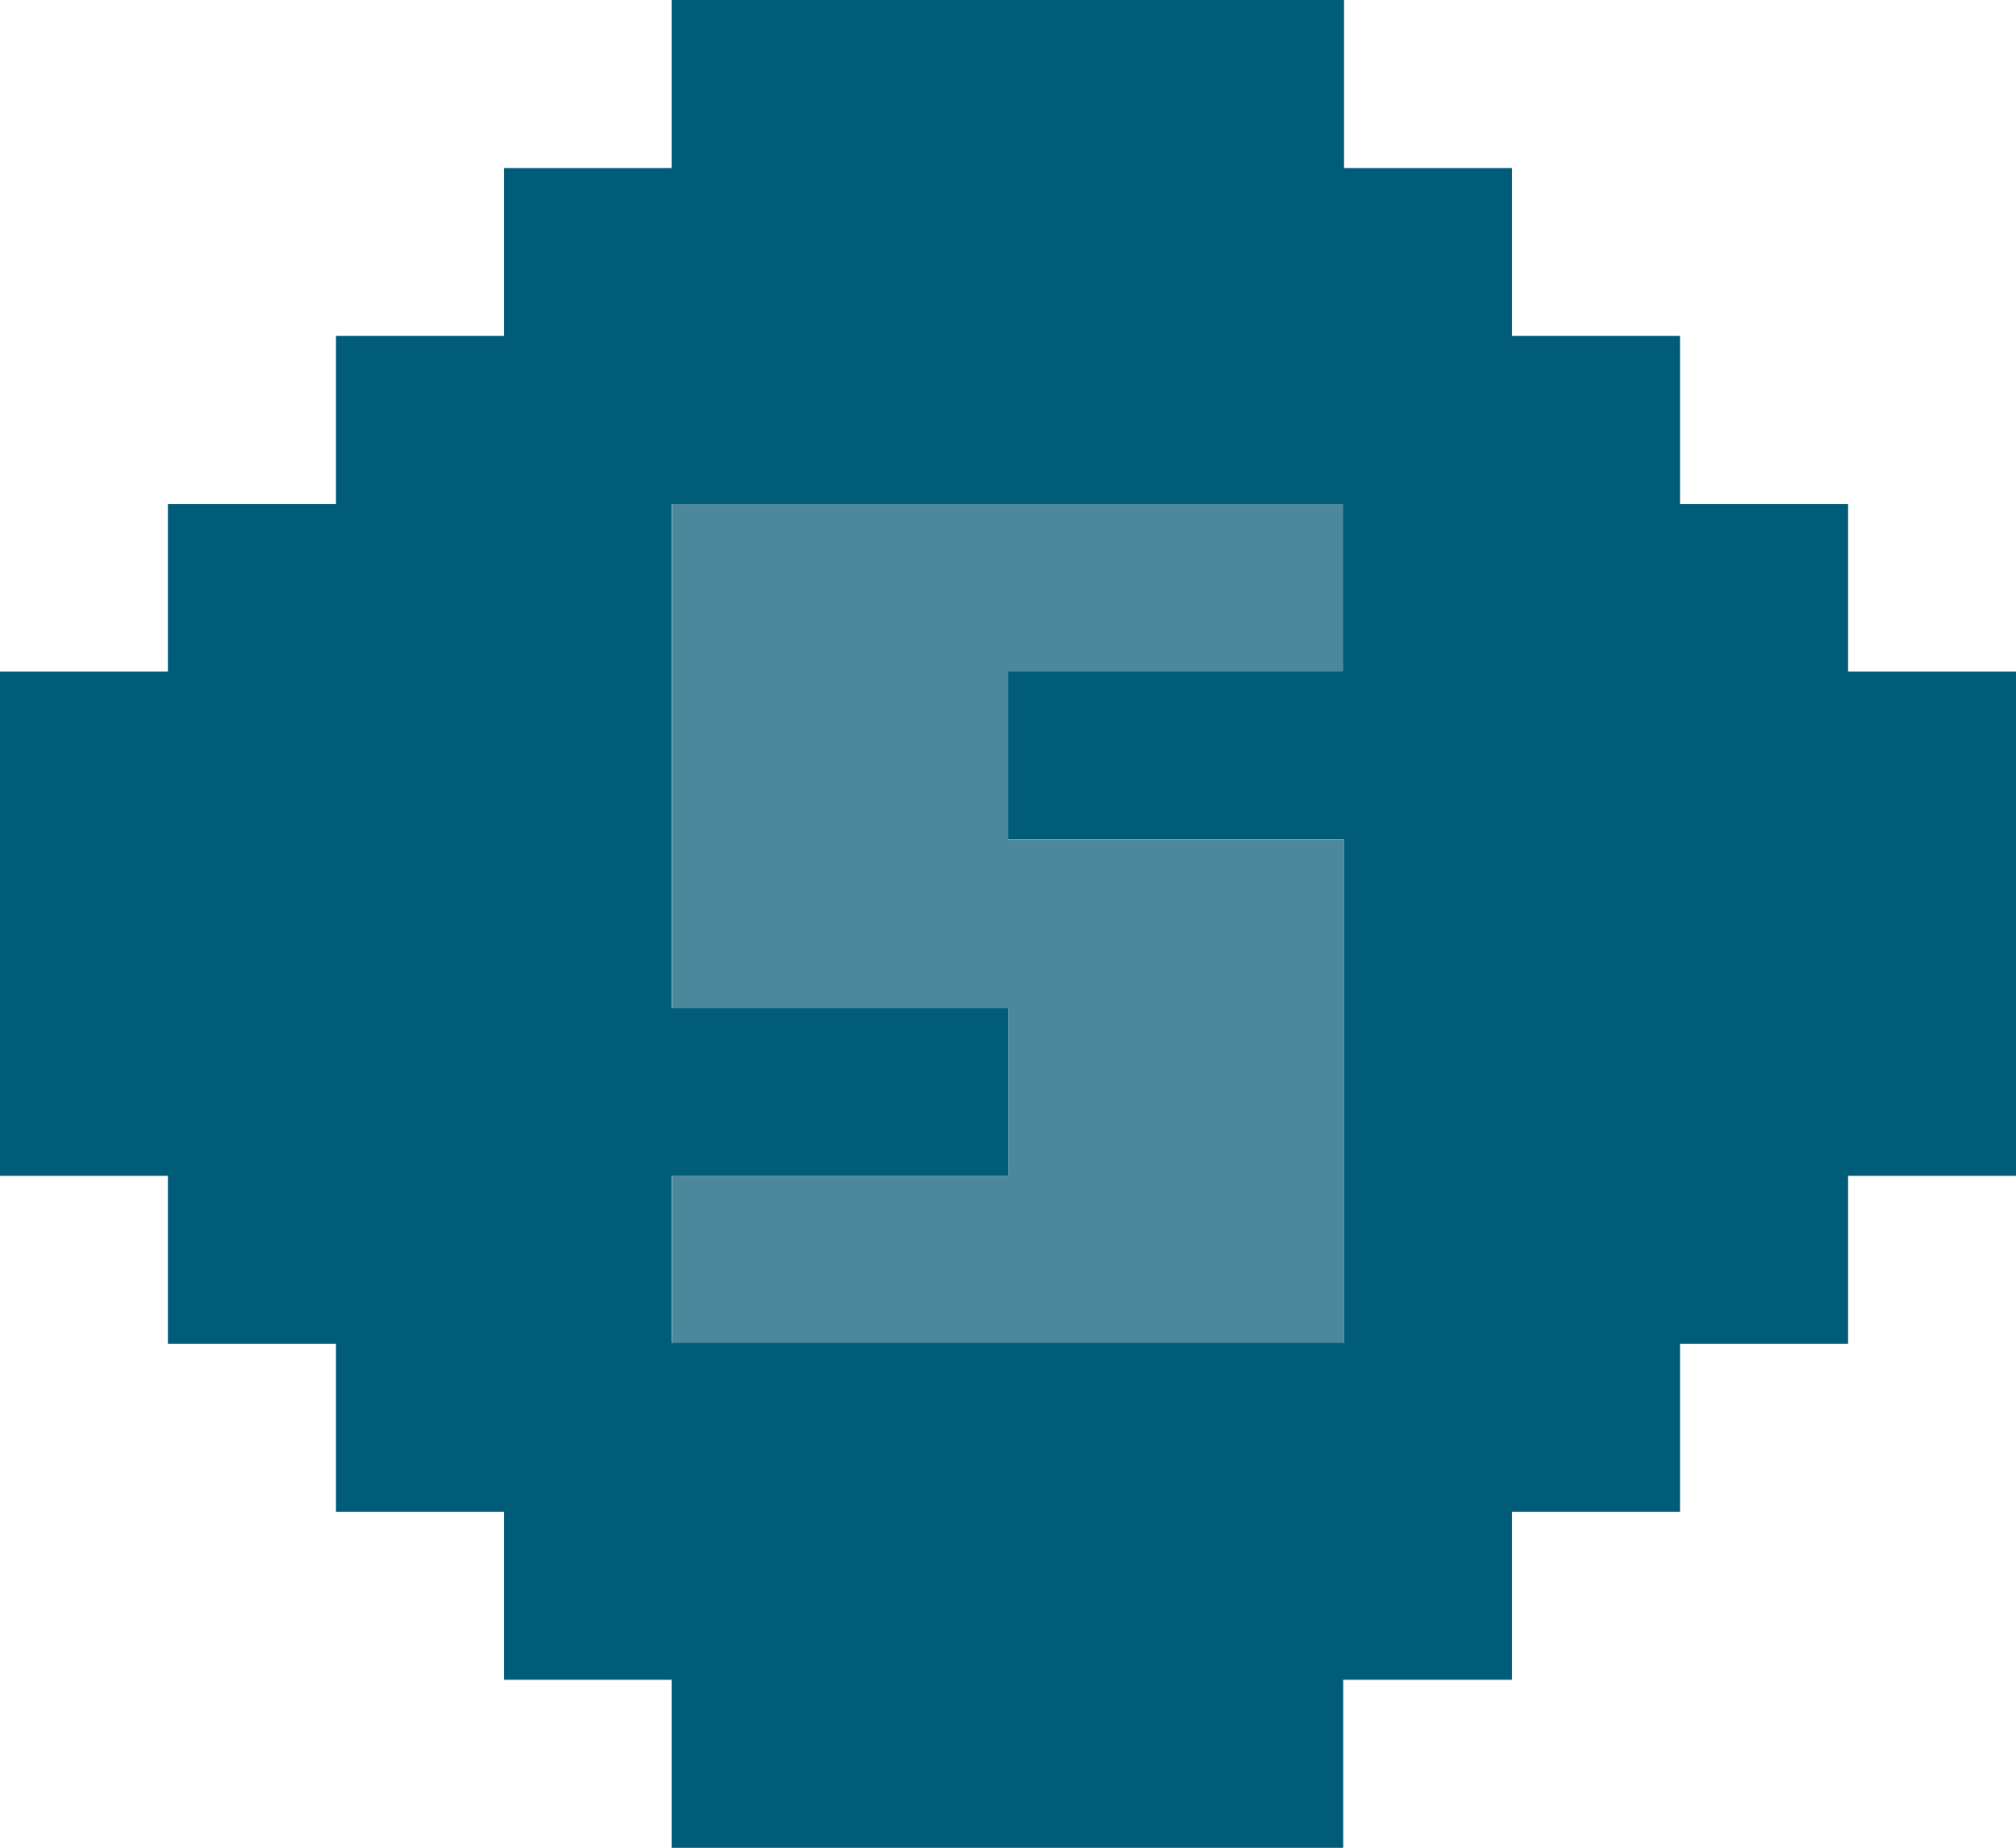
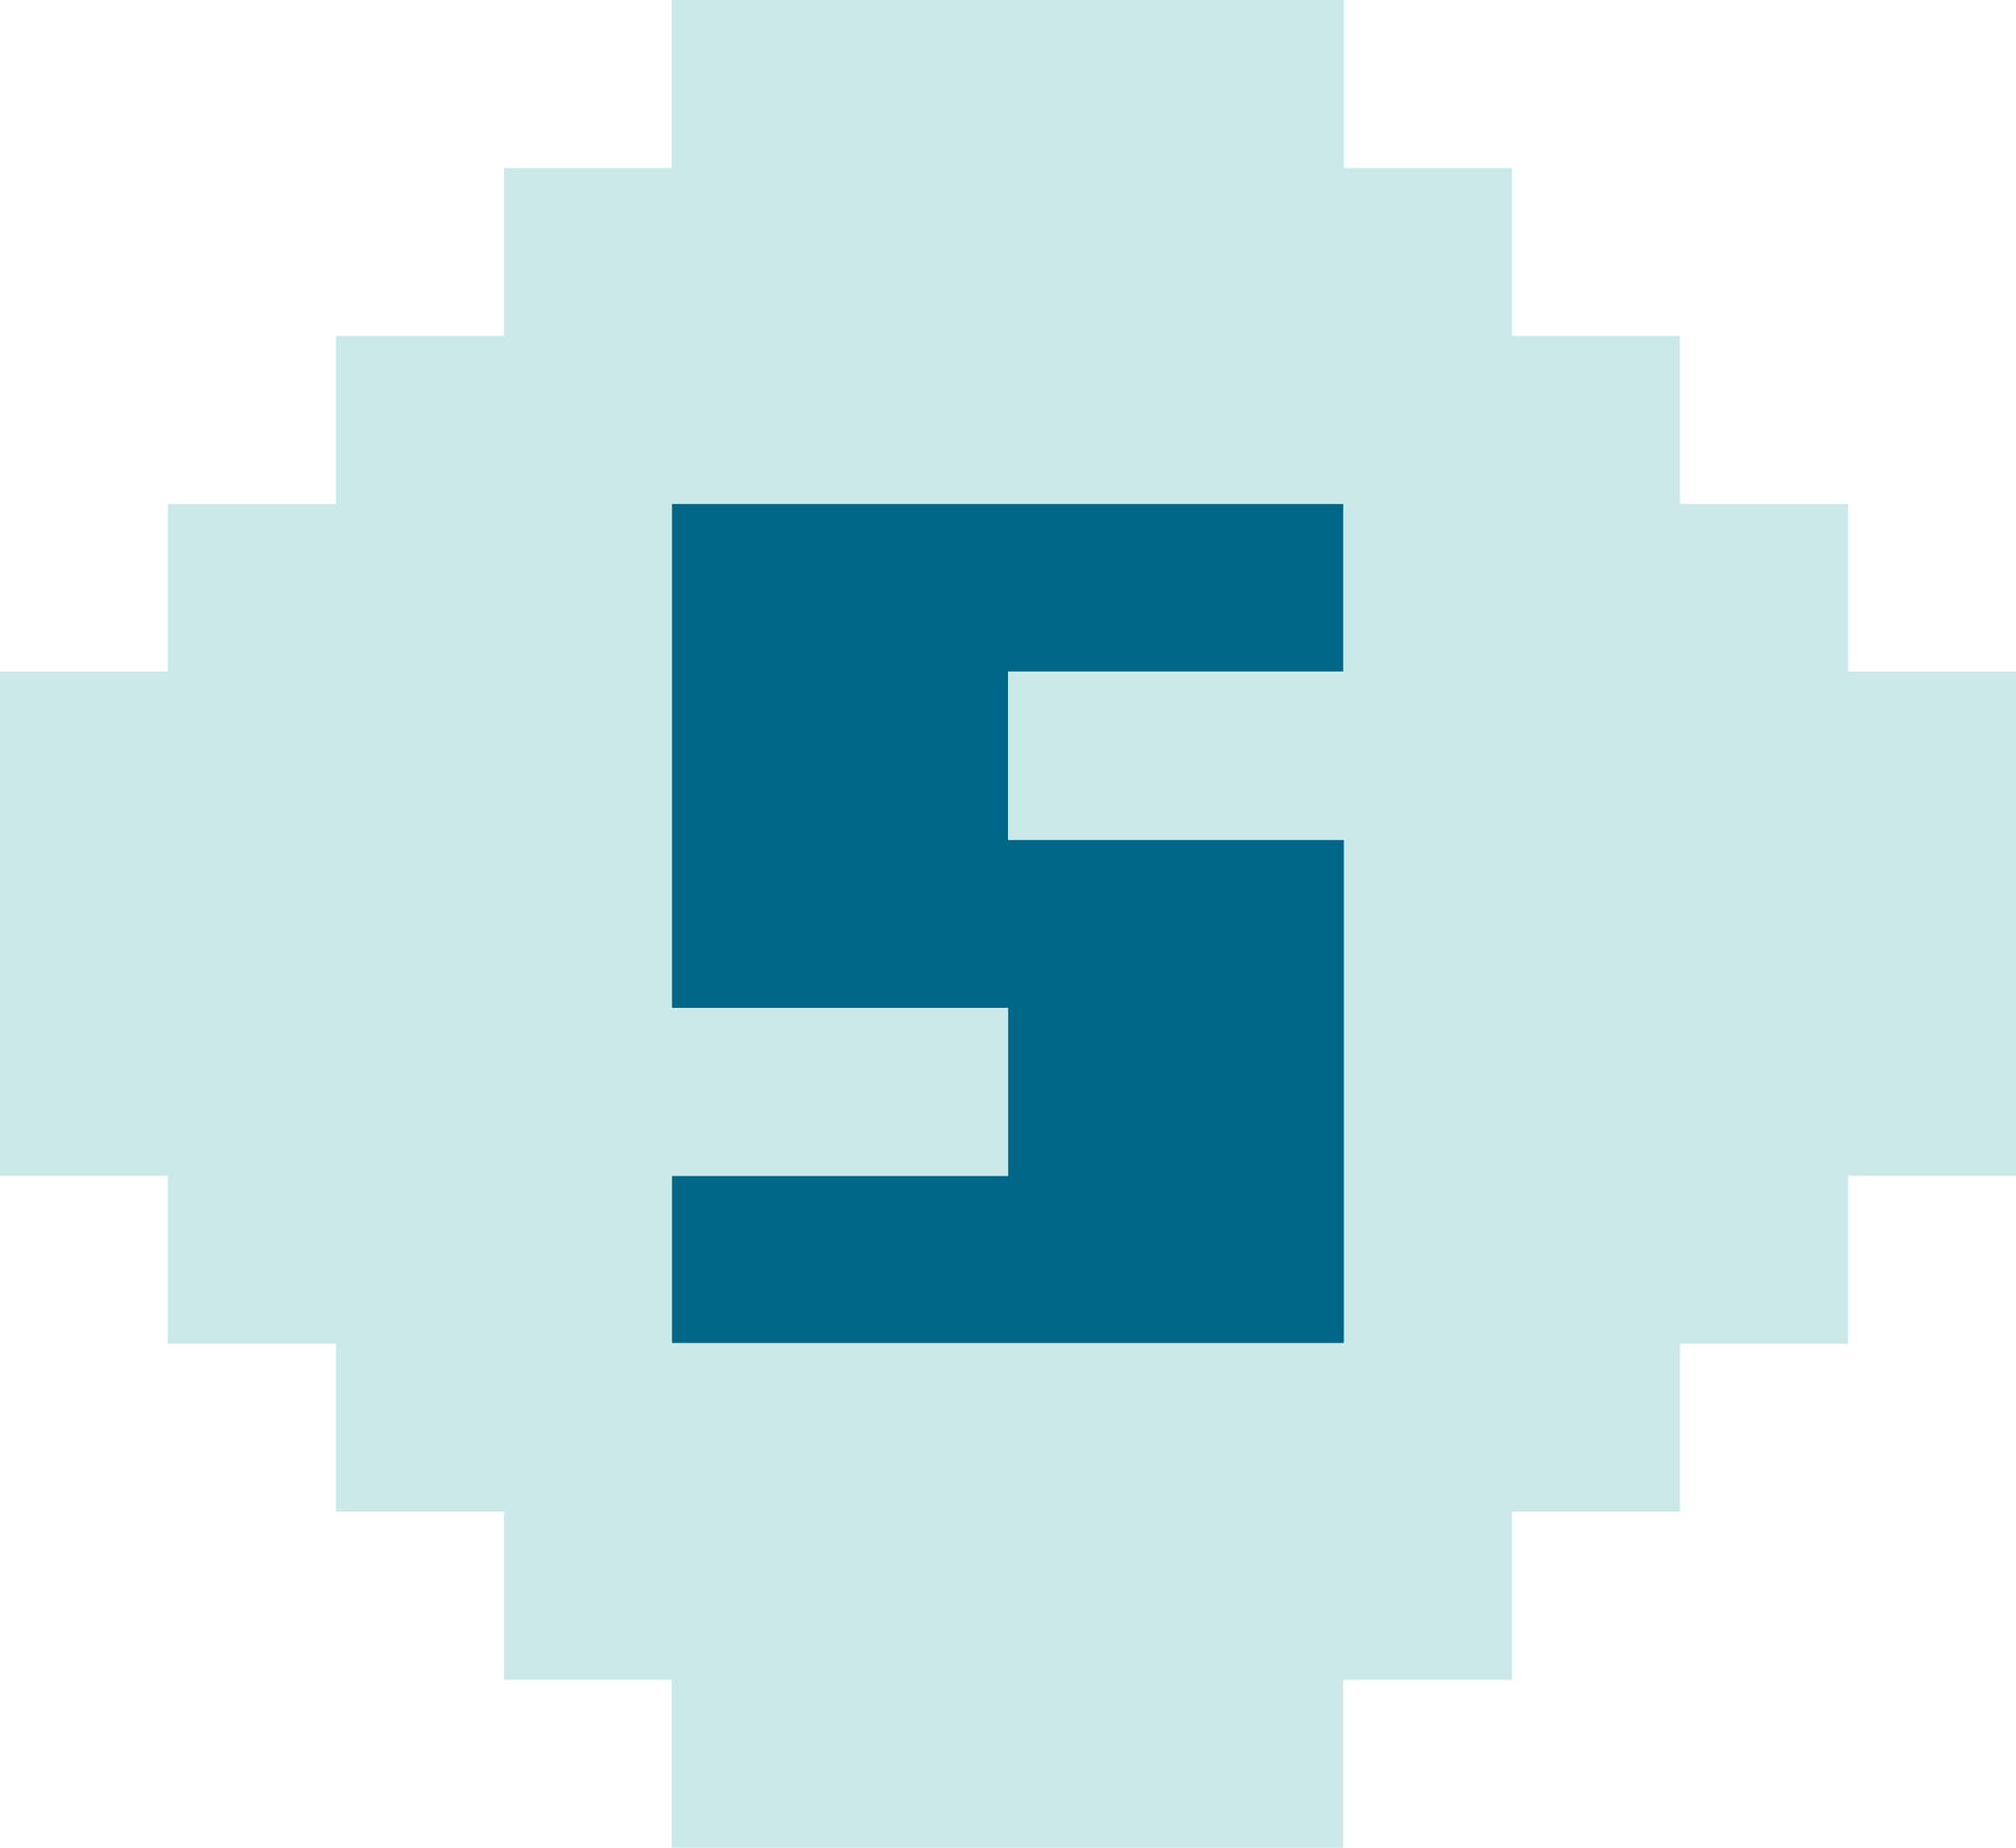
<svg xmlns="http://www.w3.org/2000/svg" viewBox="0 0 117.07 107.32">
-   <polygon points="68.29 39.02 78.05 39.02 78.05 29.27 68.29 29.27 58.54 29.27 48.78 29.27 39.02 29.27 39.02 39.02 39.02 48.78 39.02 58.54 48.78 58.54 58.54 58.54 58.54 68.29 48.78 68.29 39.02 68.29 39.02 78.05 48.78 78.05 58.54 78.05 68.29 78.05 78.05 78.05 78.05 68.29 78.05 58.54 78.05 48.78 68.29 48.78 58.54 48.78 58.54 39.02 68.29 39.02" fill="#4b889c" />
-   <path d="M107.32,39V29.27H97.56V19.51H87.8V9.76H78.05V0H39V9.76H29.27v9.75H19.51v9.76H9.75V39H0V68.29H9.75v9.76h9.76V87.8h9.76v9.76H39v9.76h39V97.56H87.8V87.8h9.76V78.05h9.76V68.29h9.75V39Zm-29.27,39H39V68.29H58.54V58.54H39V29.27h39V39H58.54v9.76H78.05V78.05Z" fill="#005c79" />
+   <polygon points="68.29 39.02 78.05 39.02 78.05 29.27 68.29 29.27 58.54 29.27 48.78 29.27 39.02 29.27 39.02 39.02 39.02 48.78 39.02 58.54 48.78 58.54 58.54 58.54 58.54 68.29 48.78 68.29 39.02 68.29 39.02 78.05 48.78 78.05 58.54 78.05 68.29 78.05 78.05 78.05 78.05 68.29 78.05 58.54 78.05 48.78 68.29 48.78 58.54 48.78 58.54 39.02 68.29 39.02" fill="#006788" />
+   <path d="M107.32,39V29.27H97.56V19.51H87.8V9.76H78.05V0H39V9.76H29.27v9.75H19.51v9.76H9.75V39H0V68.29H9.75v9.76h9.76V87.8h9.76v9.76H39v9.76h39V97.56H87.8V87.8h9.76V78.05h9.76V68.29h9.75V39Zm-29.27,39H39V68.29H58.54V58.54H39V29.27h39V39H58.54v9.76H78.05V78.05Z" fill="#cce9e9" />
</svg>
